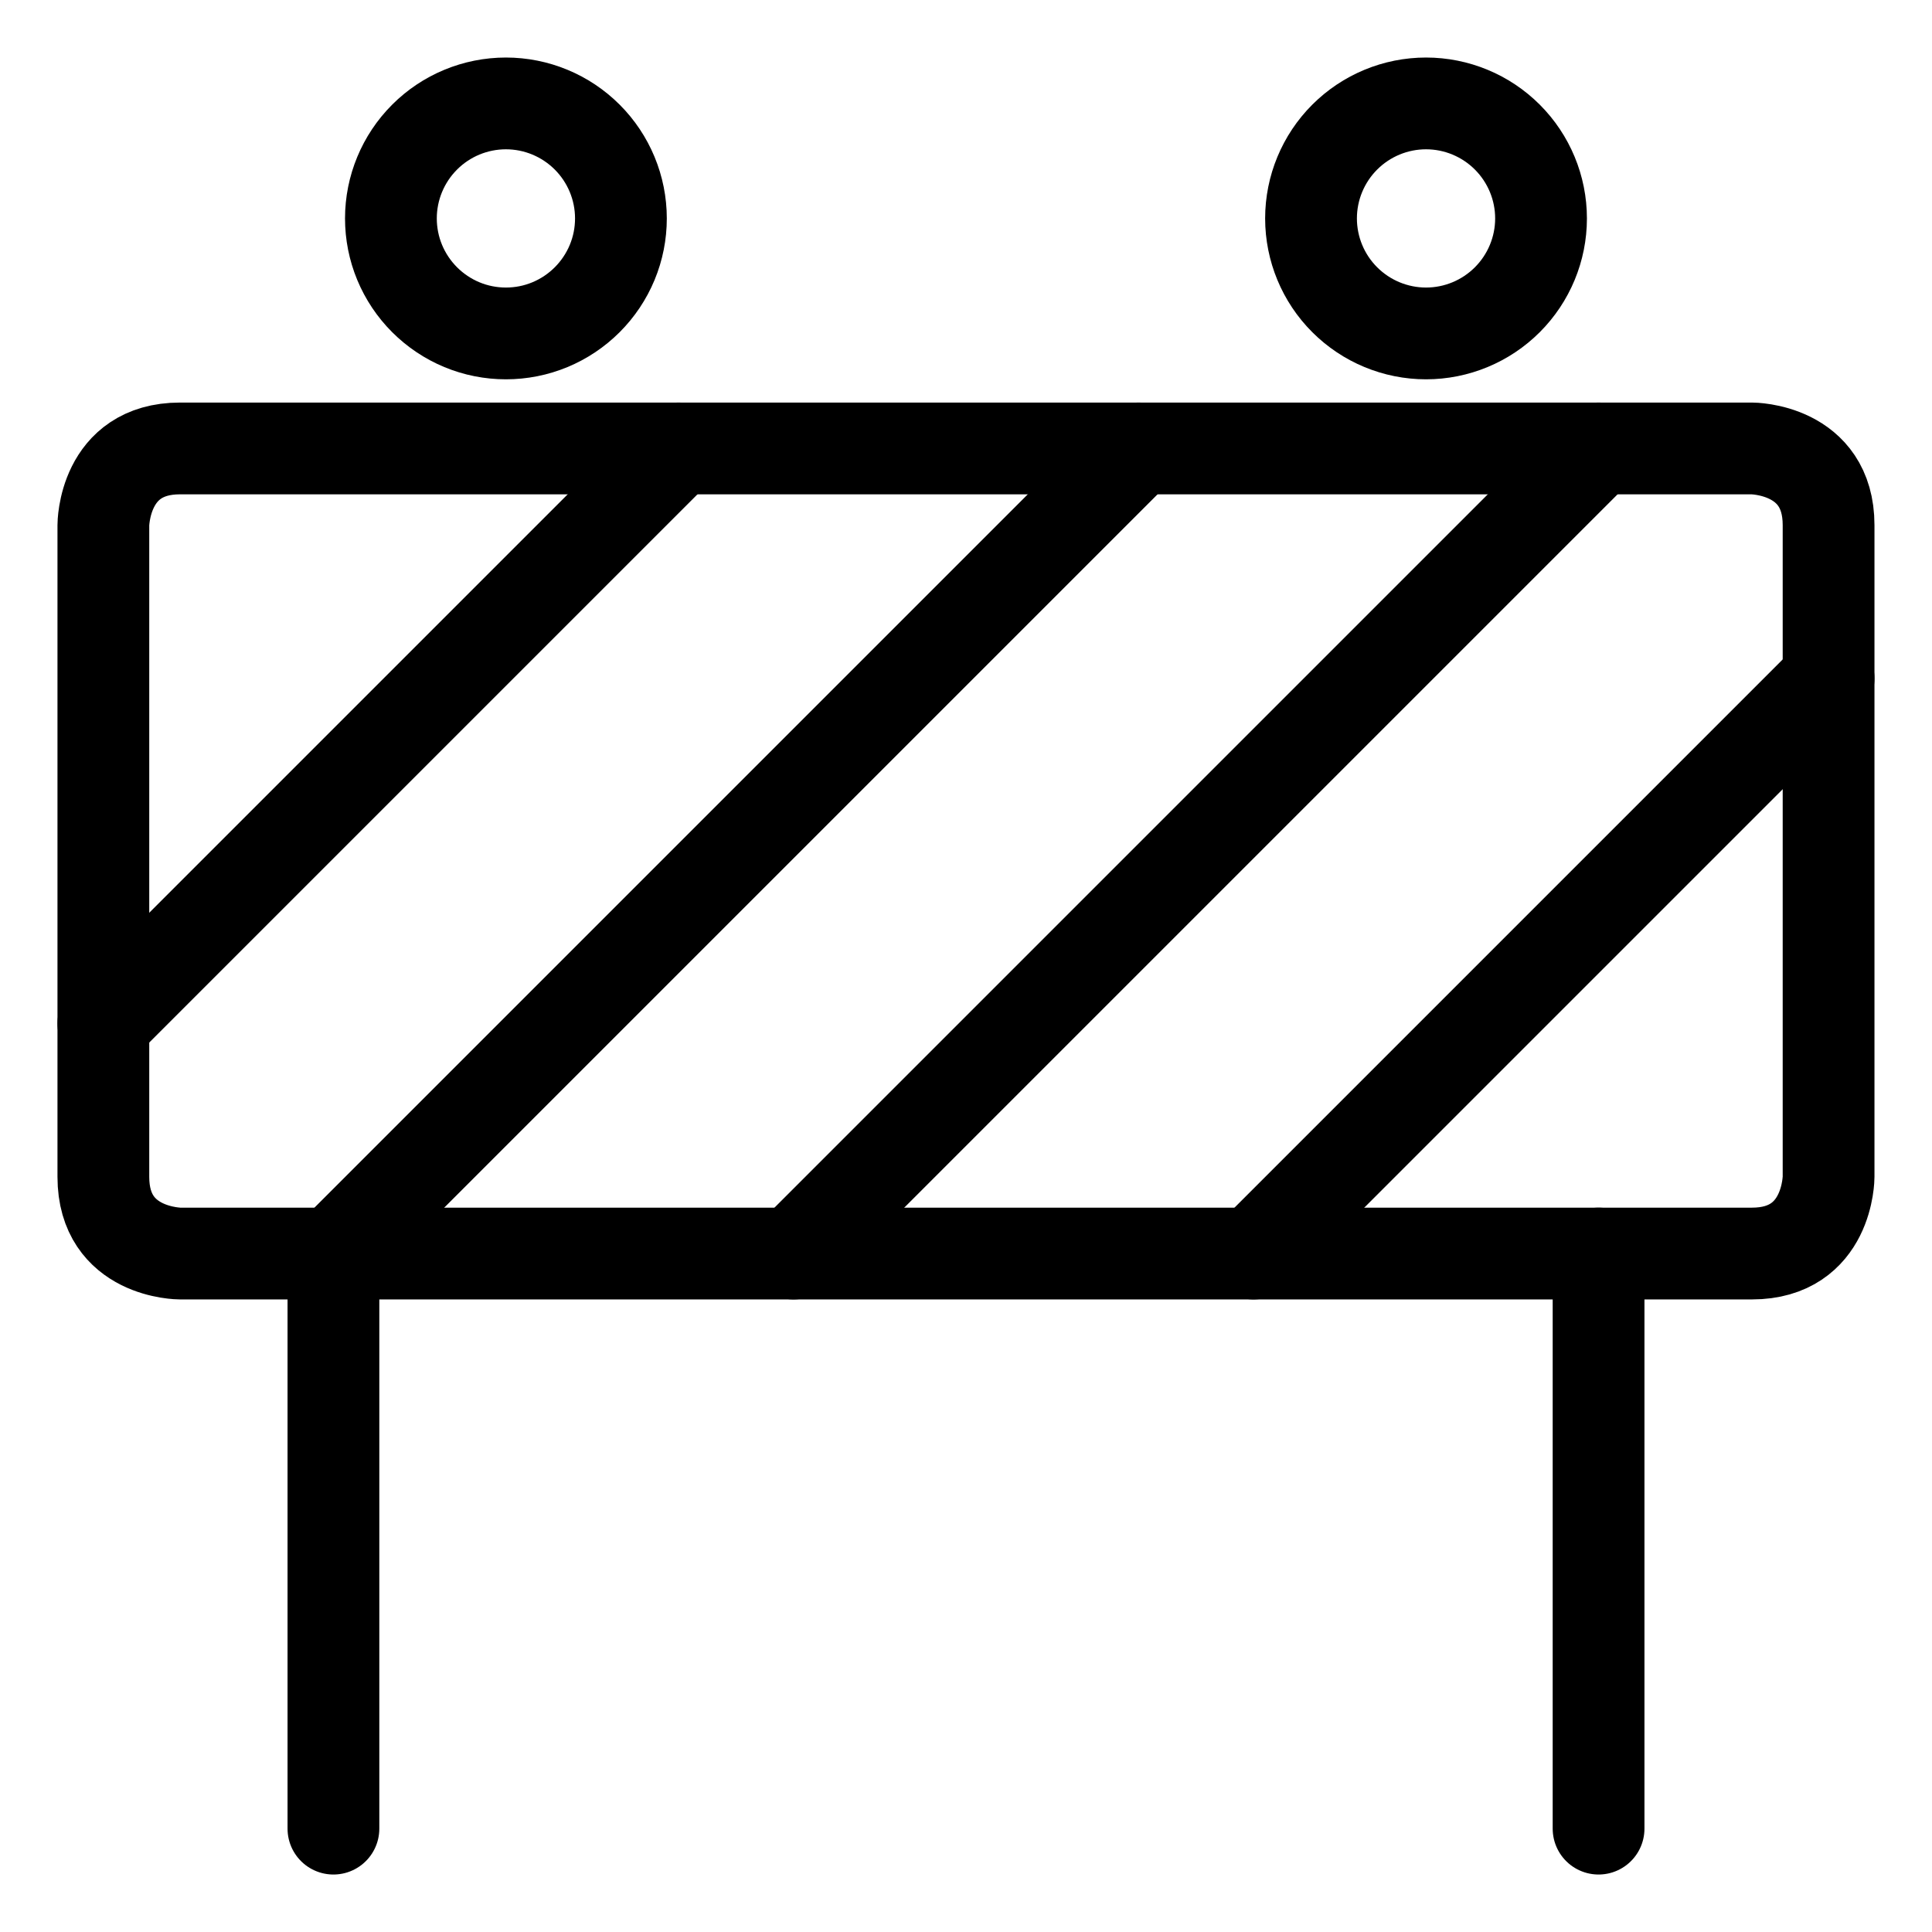
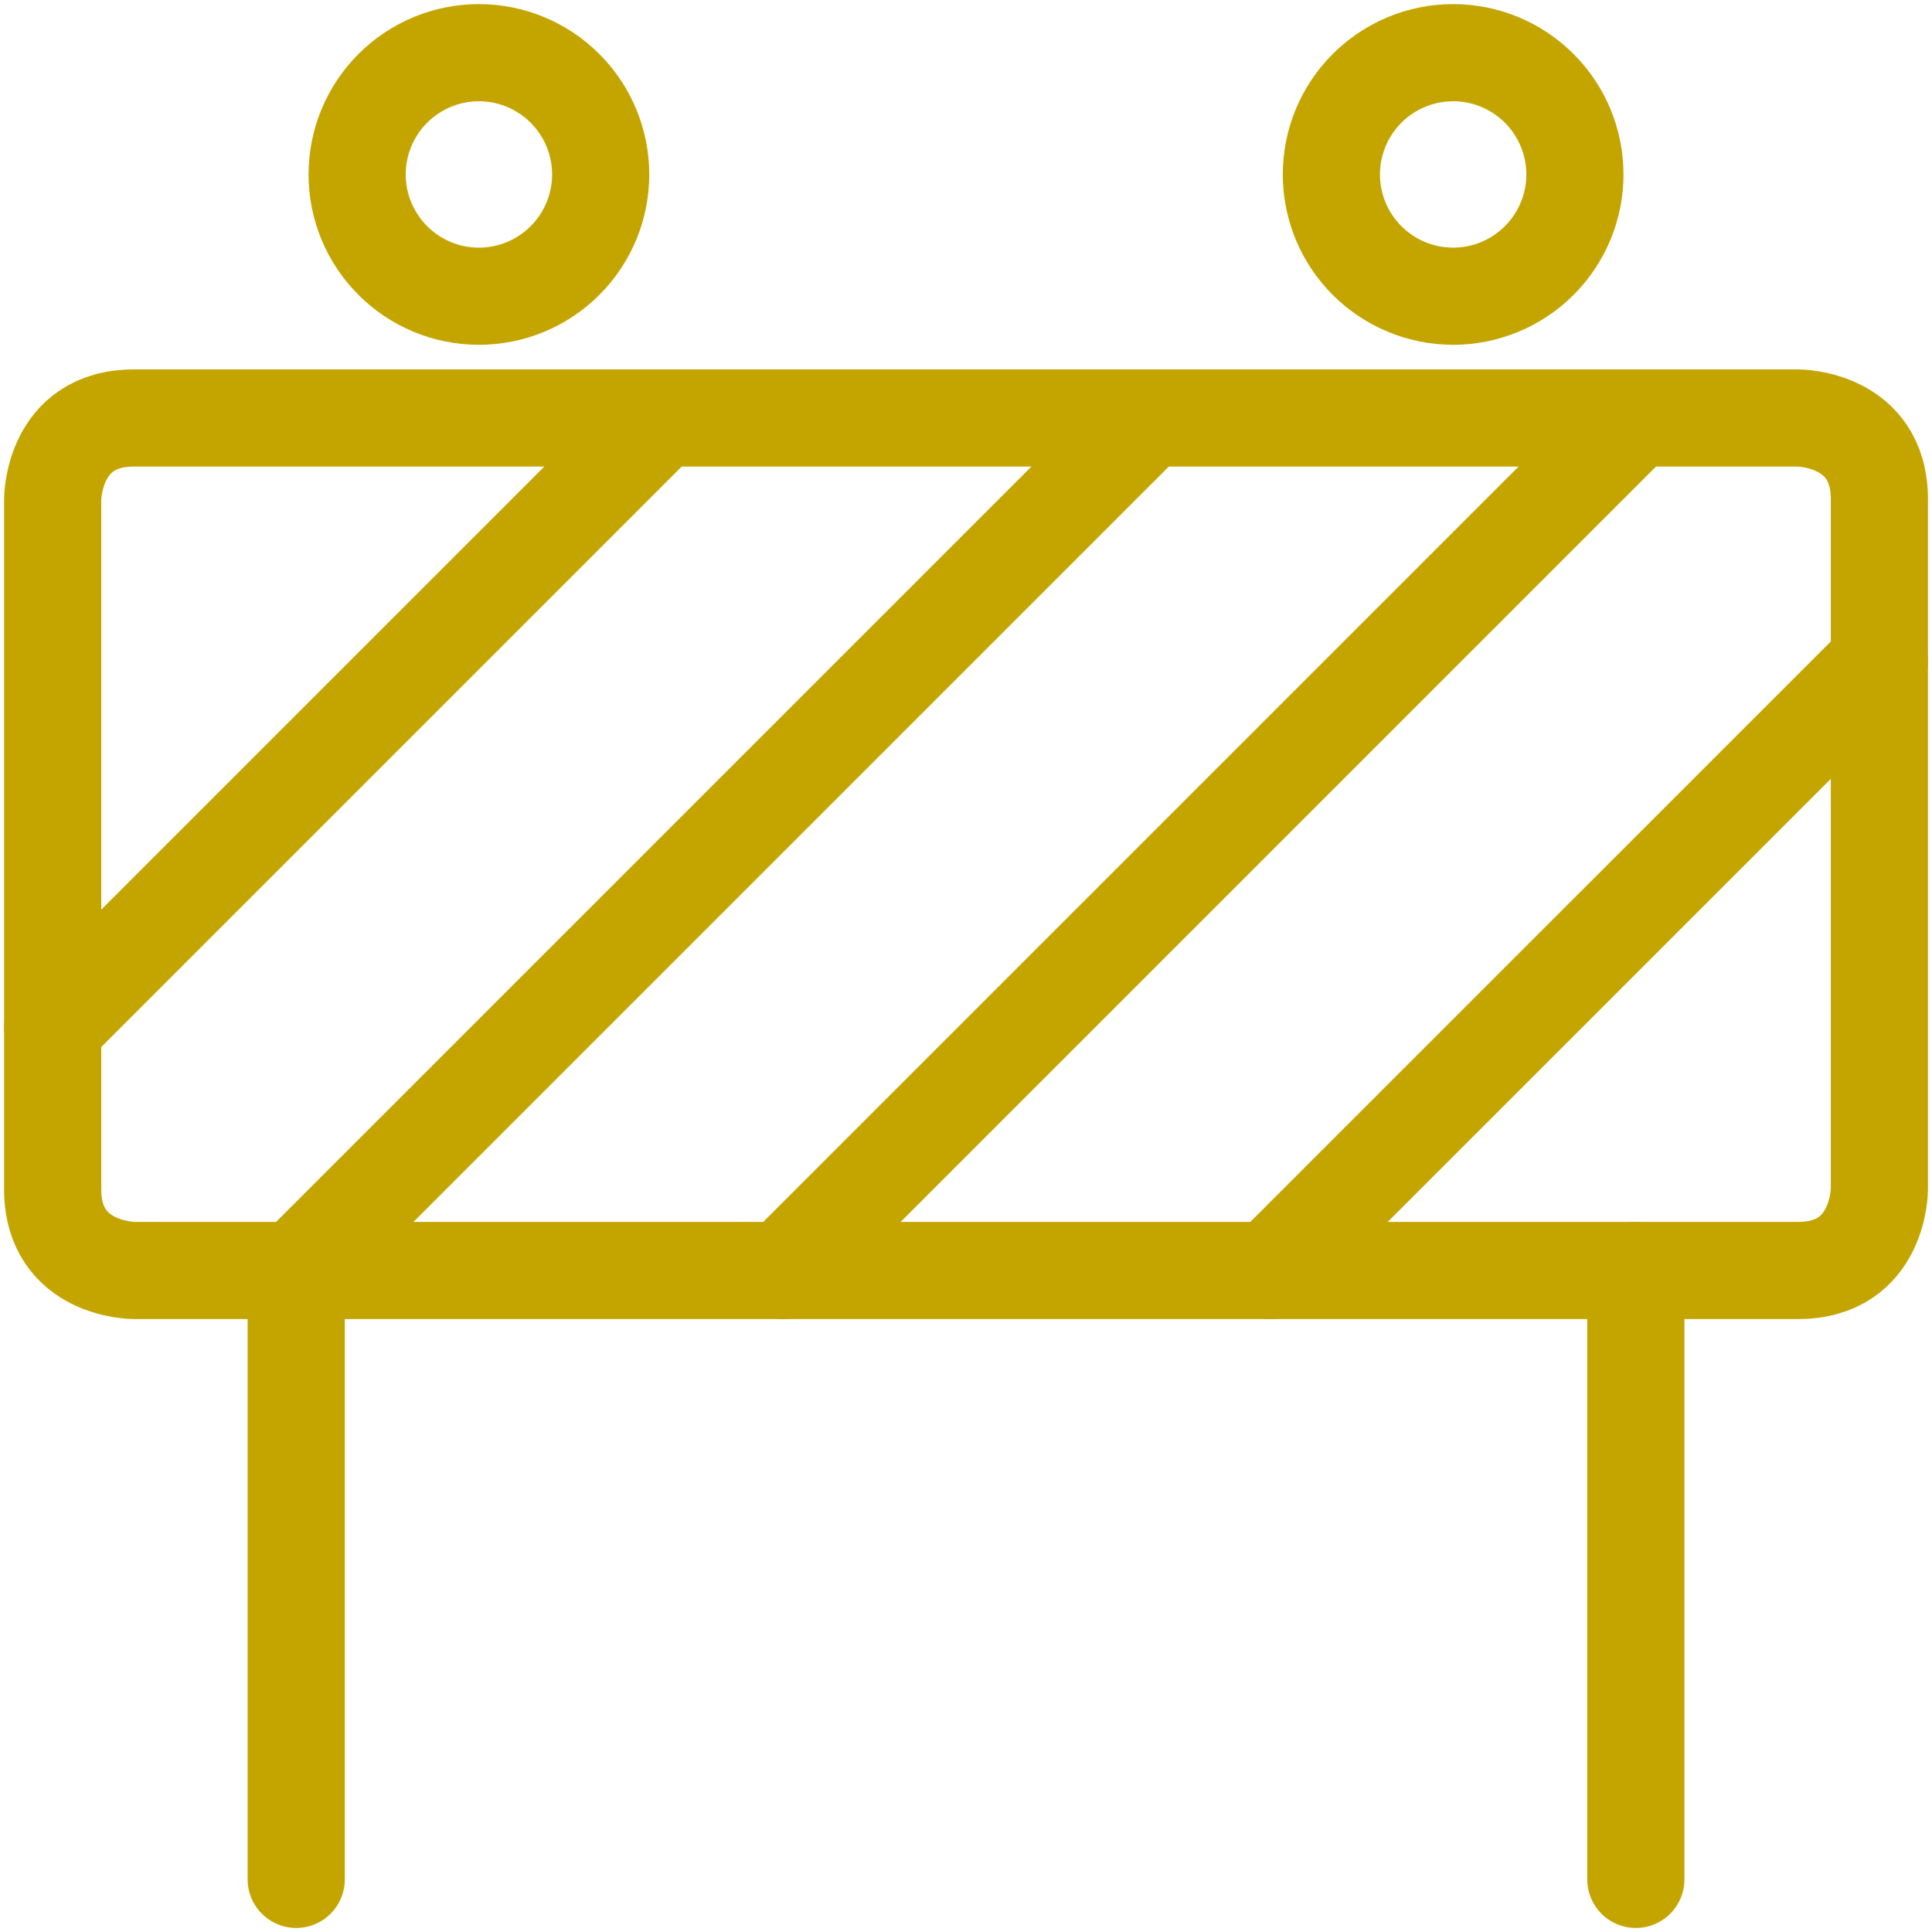
- <svg xmlns="http://www.w3.org/2000/svg" fill="none" height="36" viewBox="0 0 36 36" width="36">
-   <g stroke="#000" stroke-linecap="round" stroke-linejoin="round" stroke-width="1.71">
-     <path d="m3.355 8.356h29.289s1.429 0 1.429 1.429v12.144s0 1.429-1.429 1.429h-29.289s-1.429 0-1.429-1.429v-12.144s0-1.429 1.429-1.429z" />
-     <path d="m6.213 23.358v10.716" />
-     <path d="m29.787 23.358v10.716" />
-     <path d="m7.284 4.07c0 .281.055.56.163.82.108.26.266.496.465.695.199.199.435.357.695.465.26.108.539.163.82.163s.56-.055.82-.163c.26-.108.496-.266.695-.465.199-.199.357-.435.465-.695.108-.26.163-.539.163-.82 0-.568-.226-1.113-.628-1.515-.402-.402-.947-.628-1.515-.628s-1.114.226-1.515.628c-.402.402-.628.947-.628 1.515z" />
-     <path d="m24.429 4.07c0 .568.226 1.114.628 1.515.402.402.947.628 1.515.628s1.113-.226 1.515-.628c.402-.402.628-.947.628-1.515 0-.568-.226-1.113-.628-1.515-.402-.402-.947-.628-1.515-.628s-1.113.226-1.515.628c-.402.402-.628.947-.628 1.515z" />
-     <path d="m12.642 8.356-10.716 10.716" />
-     <path d="m21.215 8.356-15.002 15.002" />
-     <path d="m29.787 8.356-15.002 15.002" />
-     <path d="m34.073 12.642-10.716 10.716" />
+ <svg xmlns="http://www.w3.org/2000/svg" height="34" viewBox="0 0 34 34" width="34">
+   <g style="fill:none;fill-rule:evenodd;stroke:#c4a500;stroke-linecap:round;stroke-linejoin:round;stroke-width:1.71" transform="translate(.927 .927)">
+     <path d="m1.429 6.429h29.289s1.429 0 1.429 1.429v12.144s0 1.429-1.429 1.429h-29.289s-1.429 0-1.429-1.429v-12.144s0-1.429 1.429-1.429z" />
+     <path d="m4.286 21.431v10.716" />
+     <path d="m27.861 21.431v10.716" />
+     <path d="m5.358 2.143c0 .281.055.56.163.82.108.26.266.496.465.695.199.199.435.357.695.465.26.108.539.163.82.163s.56-.055.82-.163c.26-.108.496-.266.695-.465.199-.199.357-.435.465-.695.108-.26.163-.539.163-.82 0-.568-.226-1.113-.628-1.515-.402-.402-.947-.628-1.515-.628s-1.114.226-1.515.628c-.402.402-.628.947-.628 1.515zm17.145 0c0 .568.226 1.114.628 1.515.402.402.947.628 1.515.628s1.113-.226 1.515-.628c.402-.402.628-.947.628-1.515 0-.568-.226-1.113-.628-1.515-.402-.402-.947-.628-1.515-.628s-1.113.226-1.515.628c-.402.402-.628.947-.628 1.515z" />
+     <path d="m10.716 6.429-10.716 10.716" />
+     <path d="m19.288 6.429-15.002 15.002" />
+     <path d="m27.861 6.429-15.002 15.002" />
+     <path d="m32.147 10.716-10.716 10.715" />
  </g>
</svg>
